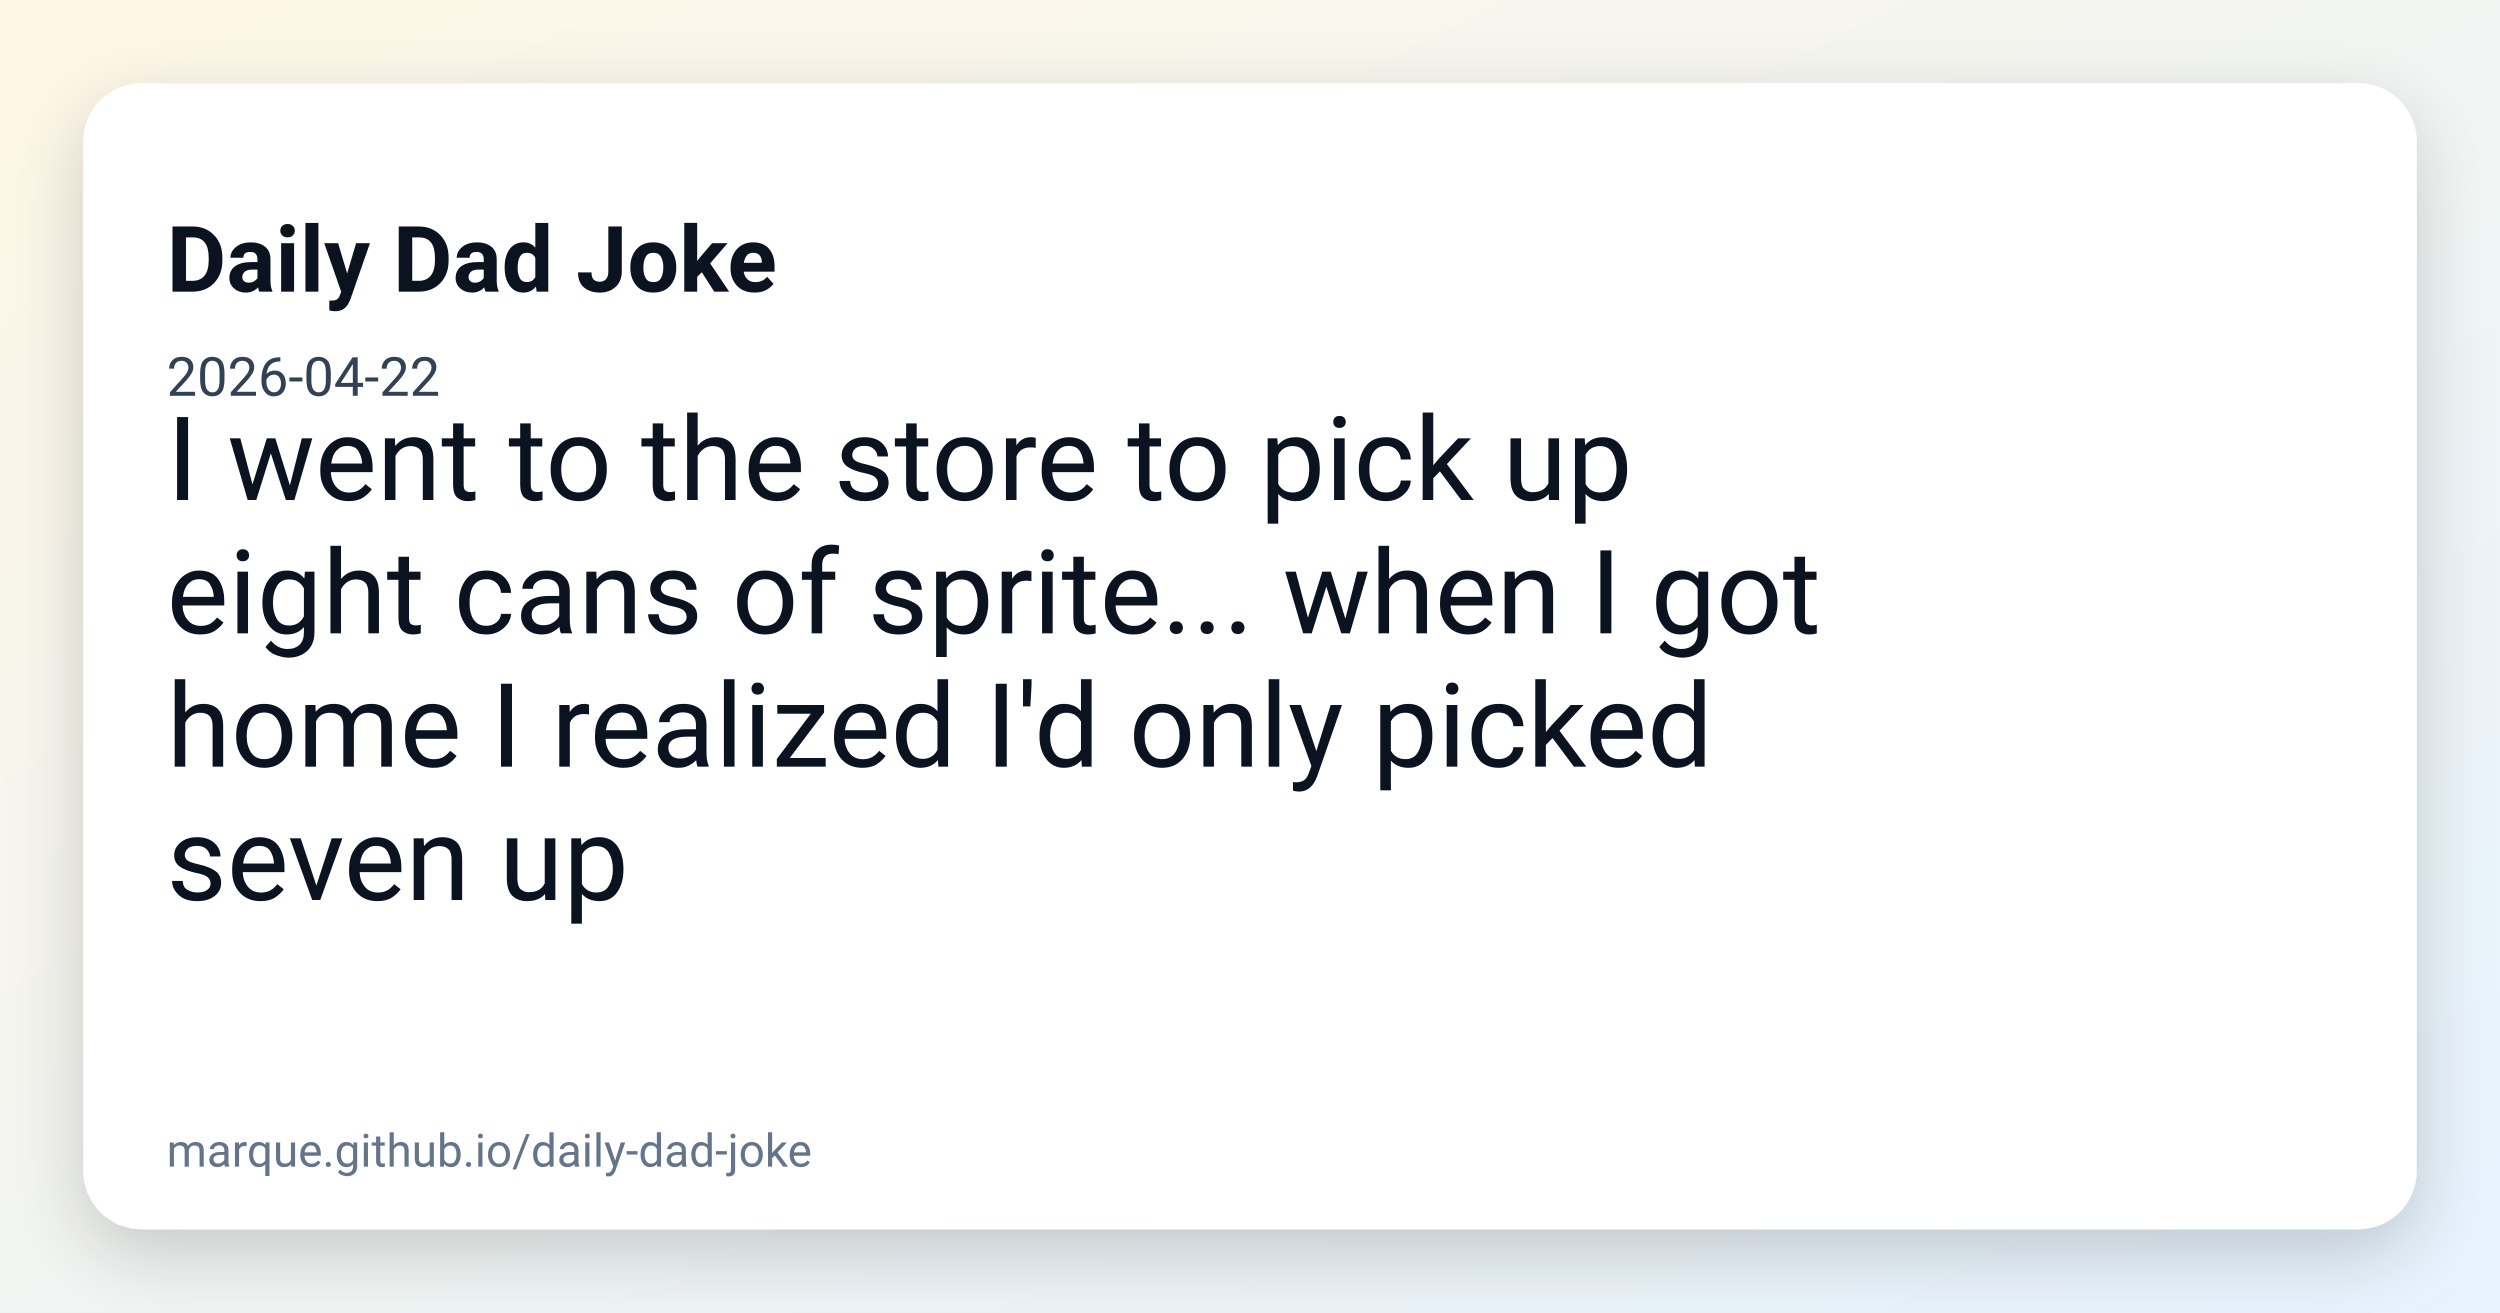
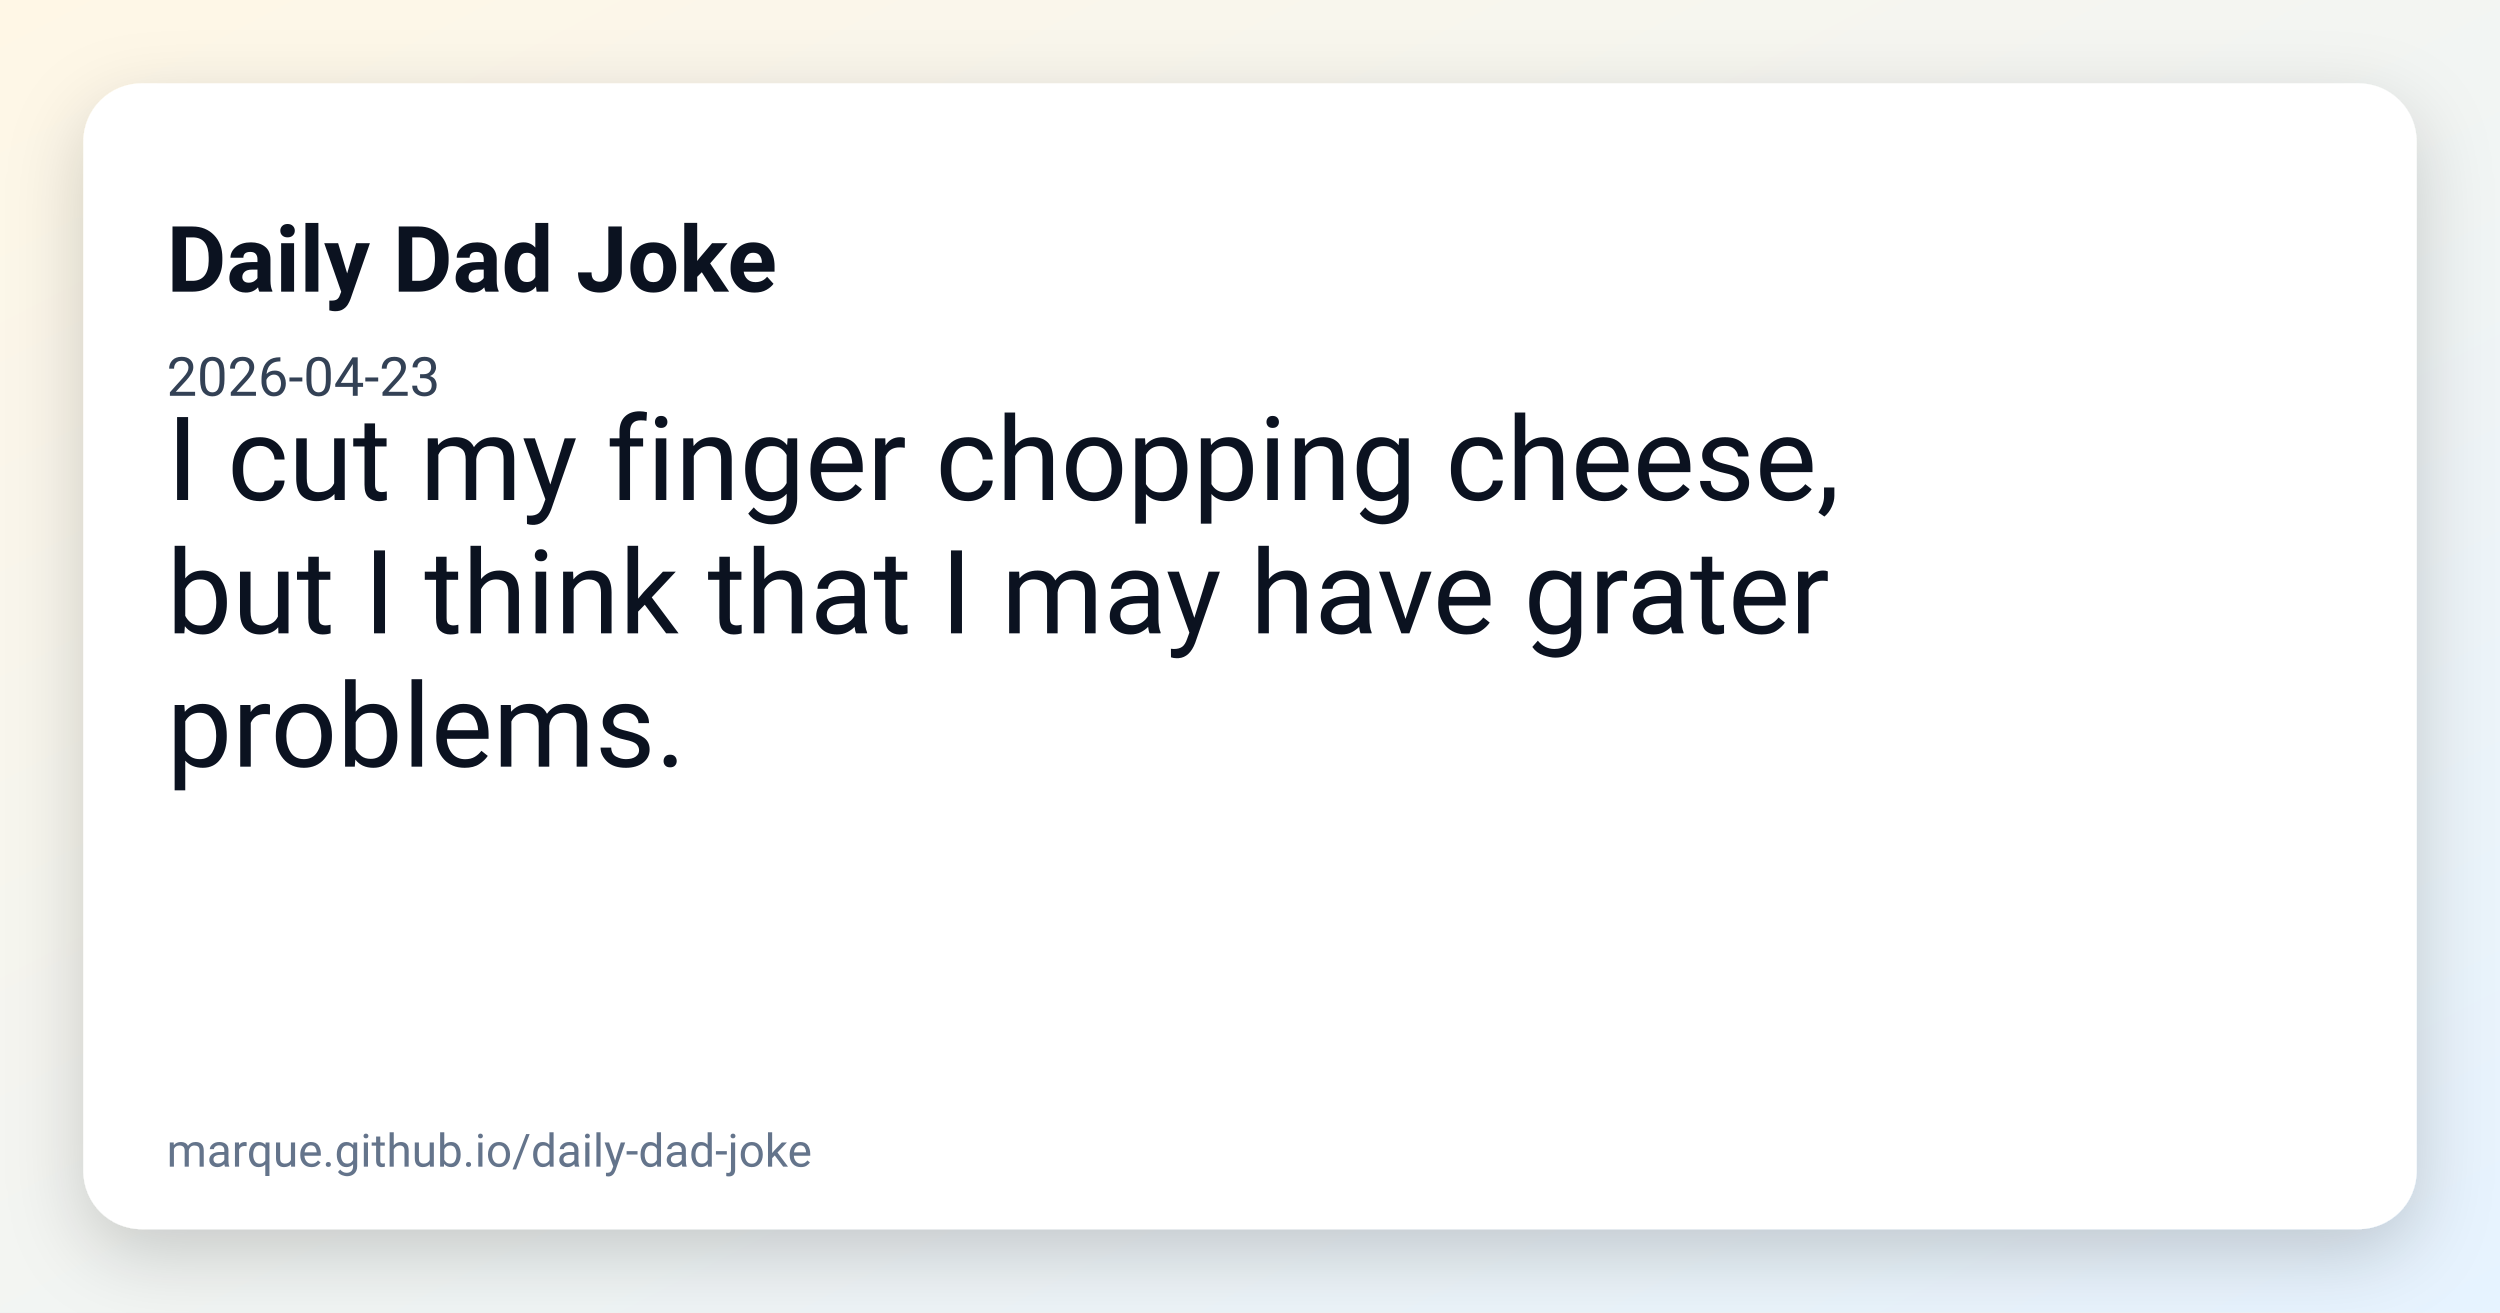
<svg xmlns="http://www.w3.org/2000/svg" width="1200" height="630" viewBox="0 0 1200 630">
  <defs>
    <linearGradient id="bg" x1="0" y1="0" x2="1" y2="1">
      <stop offset="0%" stop-color="#FFF7E6" />
      <stop offset="100%" stop-color="#E6F3FF" />
    </linearGradient>
    <filter id="shadow" x="-20%" y="-20%" width="140%" height="140%">
      <feDropShadow dx="0" dy="12" stdDeviation="18" flood-color="#000" flood-opacity="0.18" />
    </filter>
  </defs>
  <rect x="0" y="0" width="1200" height="630" fill="url(#bg)" />
  <rect x="40" y="40" width="1120" height="550" rx="28" fill="#ffffff" filter="url(#shadow)" />
  <text x="80" y="140" font-size="44" font-weight="700" font-family="ui-sans-serif, system-ui, -apple-system, Segoe UI, Roboto, Helvetica, Arial" fill="#0B1220">Daily Dad Joke</text>
-   <text x="80" y="190" font-size="26" font-family="ui-sans-serif, system-ui, -apple-system, Segoe UI, Roboto, Helvetica, Arial" fill="#334155">2026-04-22</text>
-   <text x="80" y="240" font-size="56" font-family="ui-sans-serif, system-ui, -apple-system, Segoe UI, Roboto, Helvetica, Arial" fill="#0B1220">I went to the store to pick up</text>
-   <text x="80" y="304" font-size="56" font-family="ui-sans-serif, system-ui, -apple-system, Segoe UI, Roboto, Helvetica, Arial" fill="#0B1220">eight cans of sprite... when I got</text>
-   <text x="80" y="368" font-size="56" font-family="ui-sans-serif, system-ui, -apple-system, Segoe UI, Roboto, Helvetica, Arial" fill="#0B1220">home I realized I'd only picked</text>
-   <text x="80" y="432" font-size="56" font-family="ui-sans-serif, system-ui, -apple-system, Segoe UI, Roboto, Helvetica, Arial" fill="#0B1220">seven up</text>
+   <text x="80" y="190" font-size="26" font-family="ui-sans-serif, system-ui, -apple-system, Segoe UI, Roboto, Helvetica, Arial" fill="#334155">2026-04-23</text>
+   <text x="80" y="240" font-size="56" font-family="ui-sans-serif, system-ui, -apple-system, Segoe UI, Roboto, Helvetica, Arial" fill="#0B1220">I cut my finger chopping cheese,</text>
+   <text x="80" y="304" font-size="56" font-family="ui-sans-serif, system-ui, -apple-system, Segoe UI, Roboto, Helvetica, Arial" fill="#0B1220">but I think that I may have grater</text>
+   <text x="80" y="368" font-size="56" font-family="ui-sans-serif, system-ui, -apple-system, Segoe UI, Roboto, Helvetica, Arial" fill="#0B1220">problems.</text>
  <text x="80" y="560" font-size="22" font-family="ui-sans-serif, system-ui, -apple-system, Segoe UI, Roboto, Helvetica, Arial" fill="#64748b">marque.github.io/daily-dad-joke</text>
</svg>
